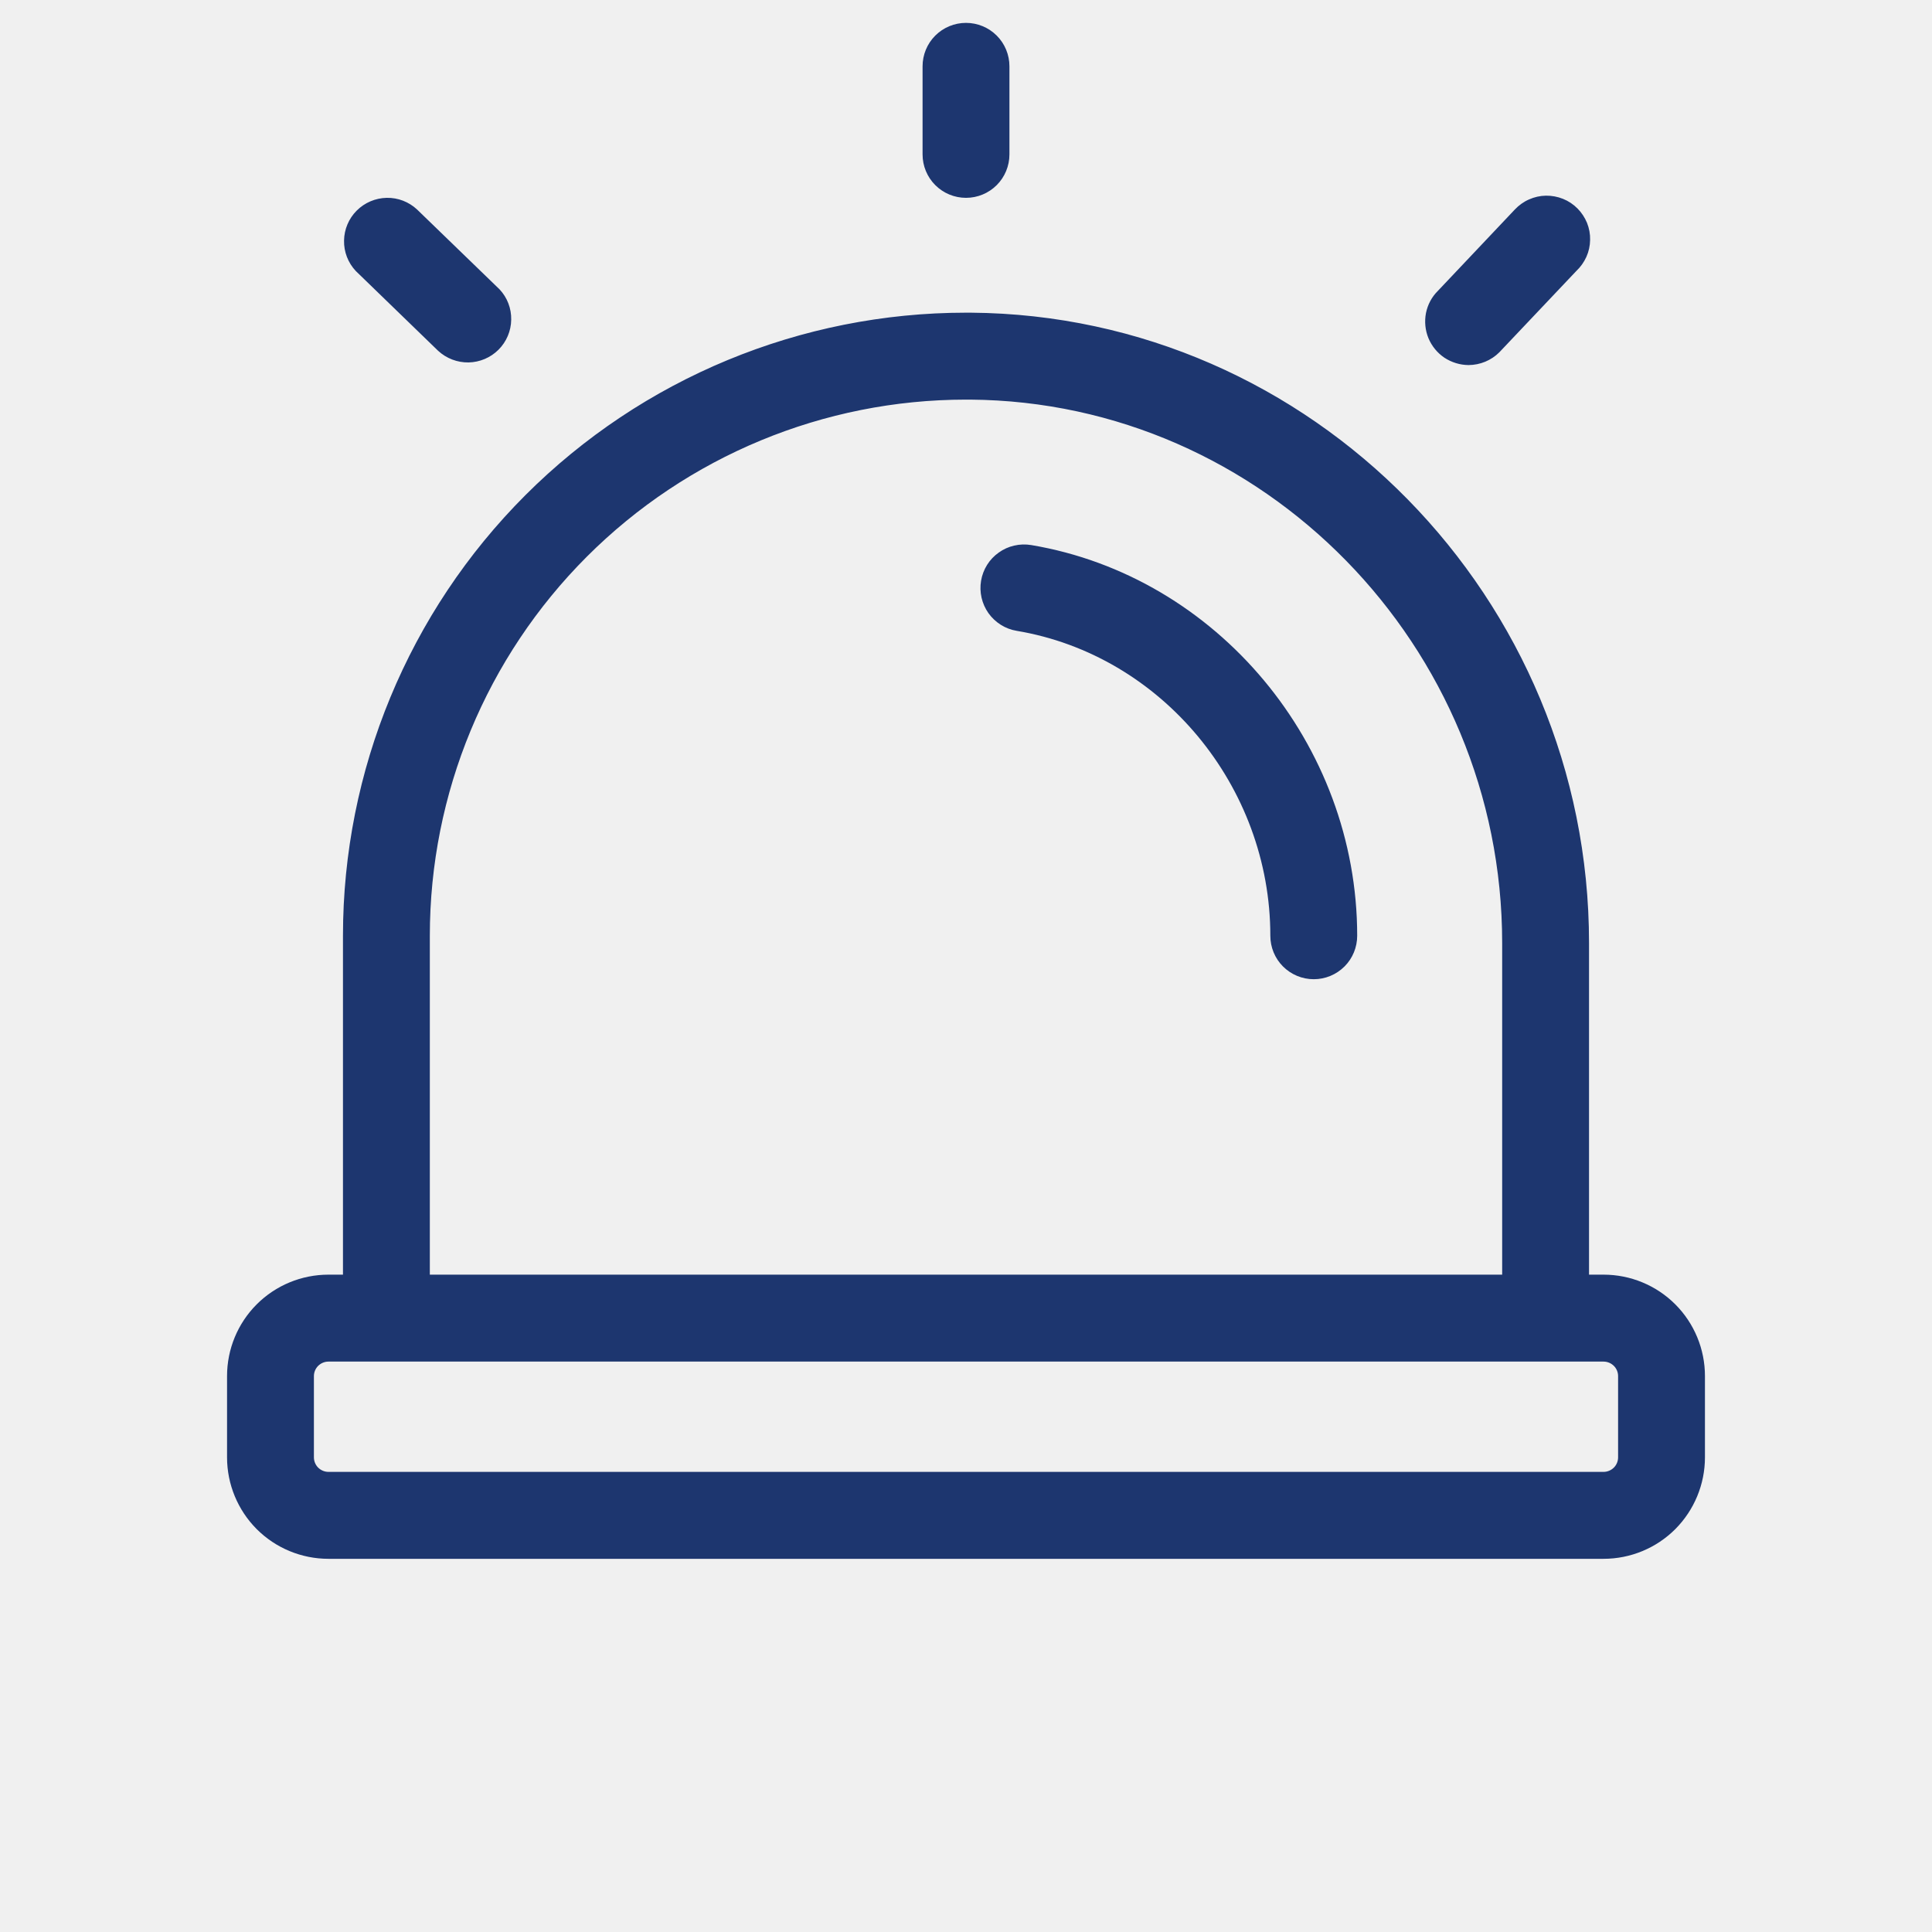
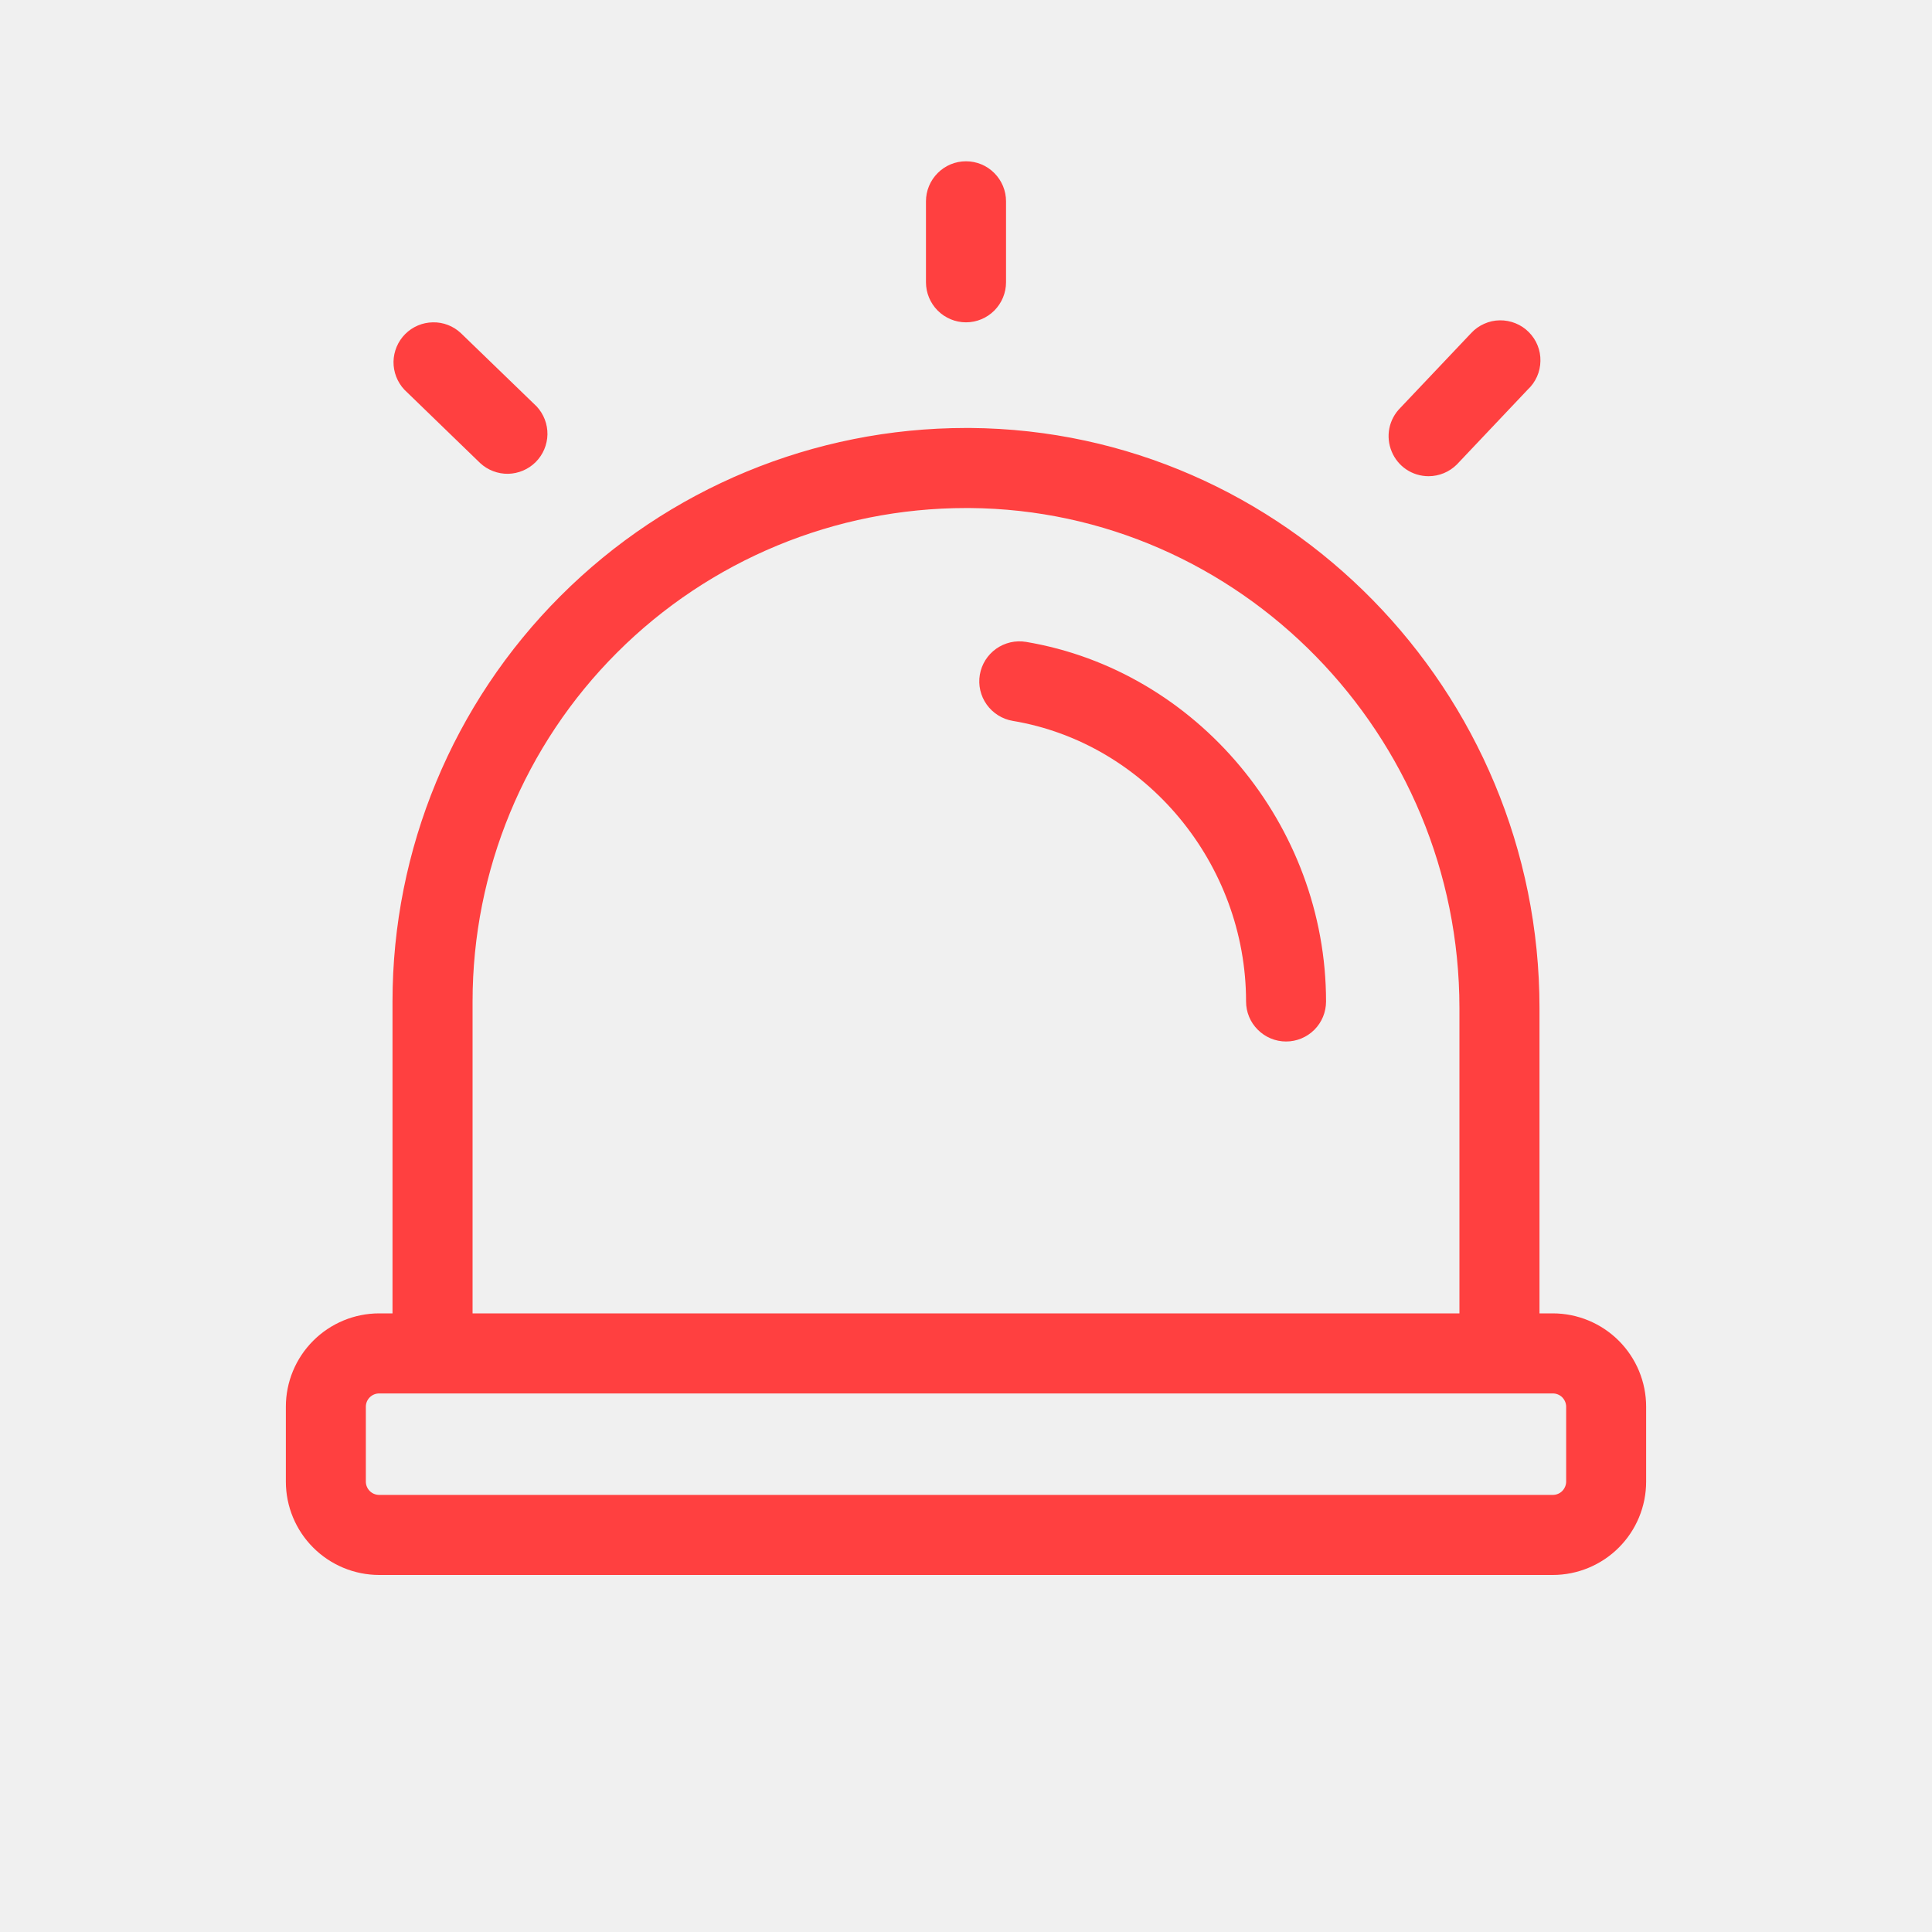
<svg xmlns="http://www.w3.org/2000/svg" width="25" height="25" viewBox="0 0 25 25" fill="none">
-   <g clip-path="url(#clip0_495_1628)">
-     <path d="M11.938 1.998V0.858C11.938 0.709 11.997 0.566 12.102 0.461C12.208 0.355 12.351 0.296 12.5 0.296C12.649 0.296 12.792 0.355 12.898 0.461C13.003 0.566 13.062 0.709 13.062 0.858V1.998C13.062 2.147 13.003 2.29 12.898 2.395C12.792 2.501 12.649 2.56 12.5 2.56C12.351 2.56 12.208 2.501 12.102 2.395C11.997 2.29 11.938 2.147 11.938 1.998ZM19.003 4.724C19.153 4.723 19.296 4.664 19.401 4.559L20.398 3.506C20.453 3.454 20.497 3.392 20.528 3.323C20.559 3.254 20.575 3.18 20.576 3.104C20.578 3.029 20.564 2.954 20.536 2.884C20.507 2.814 20.465 2.75 20.412 2.697C20.358 2.643 20.295 2.601 20.225 2.573C20.155 2.545 20.08 2.531 20.004 2.532C19.929 2.533 19.854 2.55 19.785 2.581C19.716 2.611 19.654 2.656 19.602 2.711L18.606 3.764C18.527 3.842 18.474 3.942 18.452 4.051C18.431 4.16 18.442 4.274 18.484 4.376C18.527 4.479 18.599 4.567 18.691 4.629C18.784 4.69 18.892 4.723 19.003 4.724ZM5.669 4.539C5.776 4.638 5.917 4.692 6.063 4.69C6.209 4.687 6.348 4.628 6.451 4.525C6.554 4.422 6.613 4.283 6.615 4.137C6.618 3.991 6.564 3.85 6.464 3.744L5.397 2.711C5.291 2.612 5.15 2.557 5.004 2.56C4.858 2.563 4.719 2.622 4.616 2.725C4.513 2.828 4.454 2.967 4.452 3.113C4.449 3.258 4.503 3.399 4.603 3.506L5.669 4.539ZM13.344 7.053C13.271 7.041 13.196 7.043 13.124 7.06C13.052 7.076 12.984 7.107 12.924 7.15C12.802 7.236 12.72 7.367 12.695 7.515C12.67 7.662 12.705 7.813 12.791 7.935C12.878 8.056 13.009 8.139 13.156 8.163C15.031 8.477 16.438 10.173 16.438 12.108C16.438 12.258 16.497 12.401 16.602 12.506C16.708 12.612 16.851 12.671 17 12.671C17.149 12.671 17.292 12.612 17.398 12.506C17.503 12.401 17.562 12.258 17.562 12.108C17.562 9.631 15.748 7.457 13.344 7.053ZM22.062 17.806V18.858C22.062 19.206 21.924 19.54 21.678 19.787C21.432 20.033 21.098 20.171 20.75 20.171H4.25C3.902 20.171 3.568 20.033 3.322 19.787C3.076 19.54 2.938 19.206 2.938 18.858V17.806C2.938 17.458 3.076 17.124 3.322 16.878C3.568 16.632 3.902 16.494 4.25 16.494H4.438V12.108C4.438 9.97 5.287 7.919 6.799 6.407C8.311 4.895 10.362 4.046 12.5 4.046H12.561C16.973 4.079 20.562 7.738 20.562 12.202V16.494H20.75C21.098 16.494 21.432 16.632 21.678 16.878C21.924 17.124 22.062 17.458 22.062 17.806ZM5.562 16.494H19.438V12.202C19.438 8.358 16.349 5.199 12.553 5.171H12.5C10.66 5.171 8.895 5.902 7.594 7.203C6.293 8.504 5.562 10.268 5.562 12.108V16.494ZM20.938 17.806C20.938 17.757 20.918 17.709 20.883 17.674C20.847 17.639 20.8 17.619 20.75 17.619H12.5H4.25C4.2 17.619 4.153 17.639 4.117 17.674C4.082 17.709 4.062 17.757 4.062 17.806V18.858C4.062 18.908 4.082 18.956 4.117 18.991C4.153 19.026 4.2 19.046 4.25 19.046H20.75C20.8 19.046 20.847 19.026 20.883 18.991C20.918 18.956 20.938 18.908 20.938 18.858V17.806Z" fill="#1D366F" />
-   </g>
-   <defs>
-     <clipPath id="clip0_495_1628">
-       <rect width="24" height="24" fill="white" transform="translate(0.5 0.108398)" />
-     </clipPath>
-   </defs>
+   <path d="M11.982 3.653V2.605C11.982 2.467 12.037 2.336 12.134 2.239C12.231 2.141 12.363 2.087 12.5 2.087C12.637 2.087 12.769 2.141 12.866 2.239C12.963 2.336 13.018 2.467 13.018 2.605V3.653C13.018 3.79 12.963 3.922 12.866 4.019C12.769 4.116 12.637 4.171 12.5 4.171C12.363 4.171 12.231 4.116 12.134 4.019C12.037 3.922 11.982 3.79 11.982 3.653ZM18.486 6.162C18.623 6.162 18.755 6.107 18.852 6.01L19.769 5.041C19.82 4.994 19.86 4.937 19.889 4.873C19.917 4.81 19.932 4.741 19.933 4.672C19.935 4.602 19.922 4.533 19.896 4.469C19.87 4.404 19.831 4.346 19.782 4.297C19.733 4.247 19.674 4.209 19.61 4.183C19.545 4.157 19.476 4.144 19.407 4.145C19.337 4.146 19.269 4.161 19.205 4.19C19.142 4.218 19.084 4.259 19.037 4.31L18.12 5.278C18.047 5.351 17.998 5.443 17.978 5.543C17.958 5.644 17.969 5.748 18.008 5.842C18.047 5.937 18.113 6.018 18.198 6.075C18.283 6.132 18.383 6.162 18.486 6.162ZM6.213 5.992C6.311 6.083 6.441 6.133 6.575 6.131C6.709 6.128 6.837 6.074 6.932 5.979C7.027 5.884 7.081 5.756 7.084 5.622C7.086 5.488 7.036 5.358 6.945 5.26L5.963 4.31C5.865 4.218 5.735 4.168 5.601 4.171C5.467 4.173 5.339 4.227 5.244 4.322C5.149 4.417 5.095 4.545 5.092 4.679C5.09 4.813 5.14 4.943 5.231 5.041L6.213 5.992ZM13.277 8.306C13.209 8.295 13.141 8.297 13.075 8.312C13.008 8.328 12.945 8.356 12.89 8.395C12.778 8.475 12.702 8.595 12.679 8.731C12.656 8.866 12.688 9.005 12.768 9.117C12.848 9.229 12.969 9.305 13.104 9.328C14.83 9.616 16.124 11.178 16.124 12.959C16.124 13.096 16.178 13.228 16.276 13.325C16.373 13.422 16.504 13.477 16.642 13.477C16.779 13.477 16.911 13.422 17.008 13.325C17.105 13.228 17.159 13.096 17.159 12.959C17.159 10.678 15.49 8.678 13.277 8.306ZM21.301 18.203V19.172C21.301 19.492 21.174 19.799 20.947 20.026C20.721 20.252 20.413 20.38 20.093 20.38H4.907C4.586 20.38 4.279 20.252 4.053 20.026C3.826 19.799 3.699 19.492 3.699 19.172V18.203C3.699 17.883 3.826 17.576 4.053 17.349C4.279 17.123 4.586 16.995 4.907 16.995H5.079V12.959C5.079 10.991 5.861 9.103 7.253 7.712C8.644 6.32 10.532 5.538 12.5 5.538H12.556C16.617 5.569 19.921 8.936 19.921 13.045V16.995H20.093C20.413 16.995 20.721 17.123 20.947 17.349C21.174 17.576 21.301 17.883 21.301 18.203ZM6.115 16.995H18.885V13.045C18.885 9.508 16.043 6.6 12.548 6.574H12.5C10.806 6.574 9.182 7.247 7.985 8.444C6.787 9.641 6.115 11.265 6.115 12.959V16.995ZM20.266 18.203C20.266 18.157 20.247 18.114 20.215 18.081C20.183 18.049 20.139 18.031 20.093 18.031H12.5H4.907C4.861 18.031 4.817 18.049 4.785 18.081C4.752 18.114 4.734 18.157 4.734 18.203V19.172C4.734 19.217 4.752 19.261 4.785 19.294C4.817 19.326 4.861 19.344 4.907 19.344H20.093C20.139 19.344 20.183 19.326 20.215 19.294C20.247 19.261 20.266 19.217 20.266 19.172V18.203Z" fill="#FF4040" />
</svg>
